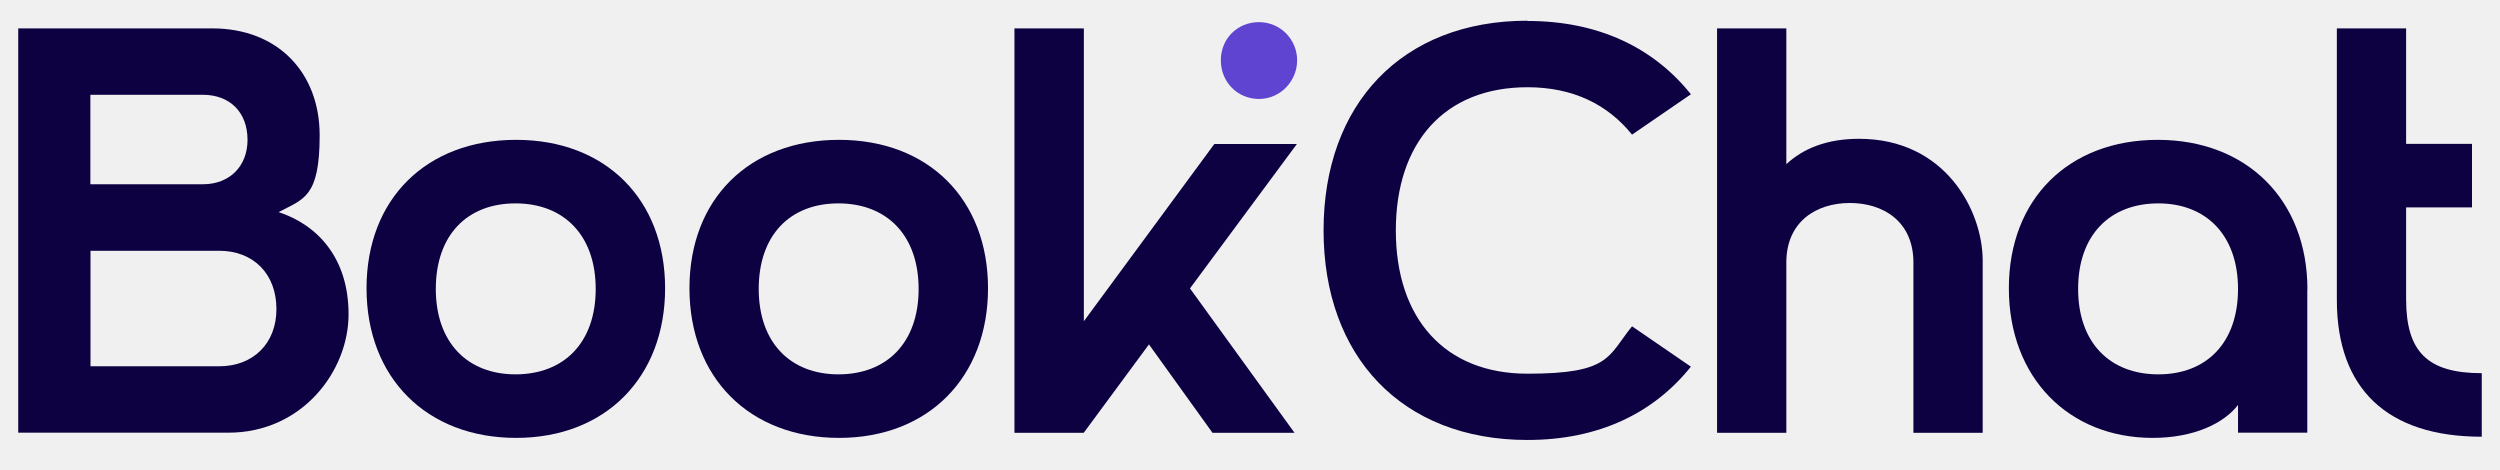
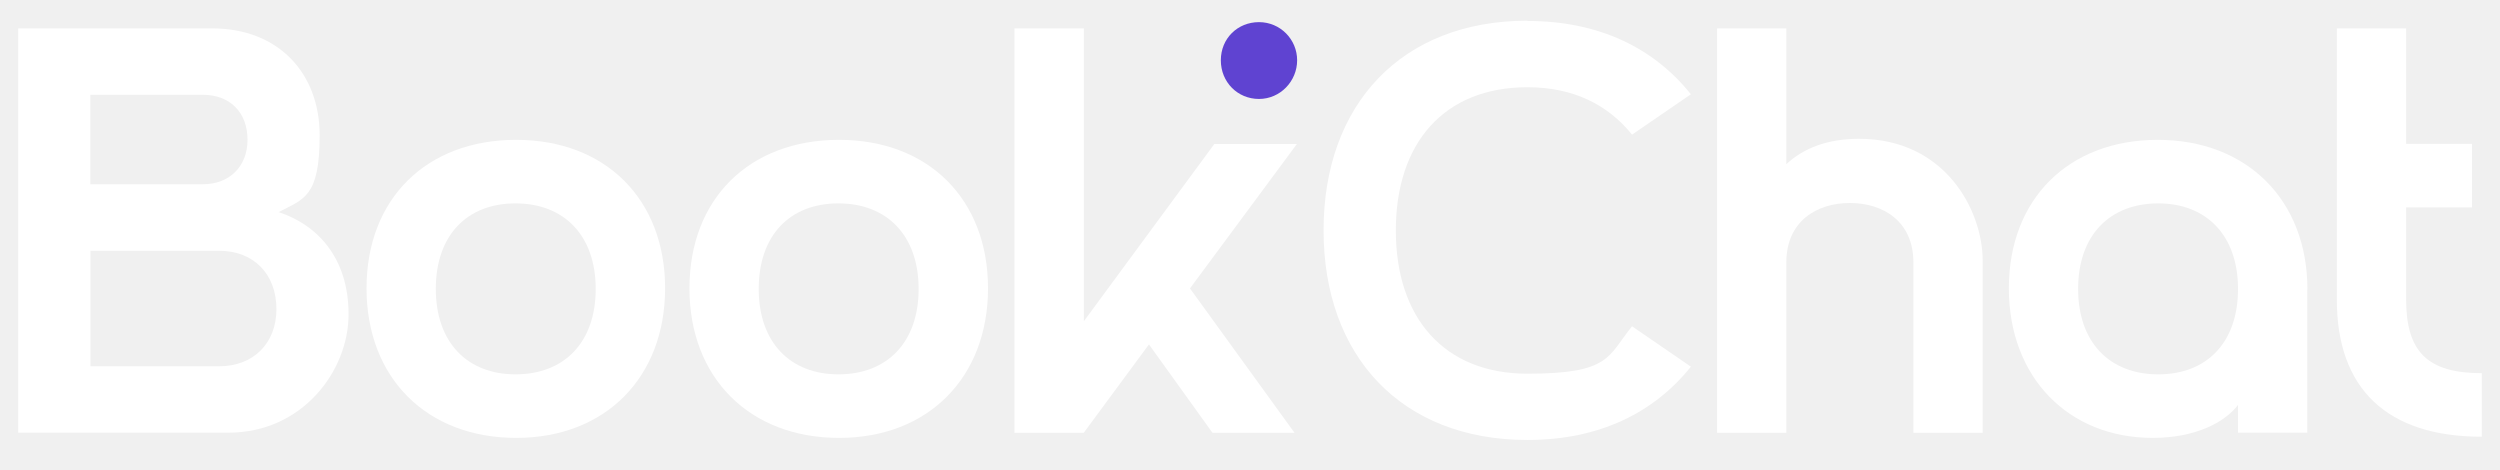
<svg xmlns="http://www.w3.org/2000/svg" id="Capa_1" version="1.1" viewBox="0 0 1920 360.6">
  <defs>
    <style>
      .st0 {
-         fill: #0e0142;
+         fill: #fff;
      }

      .st1 {
        fill: #5f43d1;
      }
    </style>
  </defs>
  <path class="st0" d="M14,21.8h149c50.6,0,82.5,34.2,82.5,82.1s-12.4,48.8-31.5,59c29.7,9.8,53.7,35,53.7,78.5s-35.5,90.9-92.3,90.9H14V21.8ZM190.1,107.4c0-21.3-13.7-34.6-34.2-34.6h-86.5v68.7h86.5c20.4,0,34.2-13.8,34.2-34.1ZM212.3,237.4c0-27.1-17.7-44.8-43.9-44.8h-98.9v88.7h98.9c26.2,0,43.9-17.7,43.9-43.9Z" />
  <path class="st0" d="M396.4,107.4c68.7,0,114.4,45.7,114.4,114s-45.7,114.9-114.4,114.9-114.9-46.1-114.9-114.9,46.1-114,114.9-114ZM395.9,287.5c37.3,0,61.6-24.4,61.6-65.6s-24.4-65.7-61.6-65.7-61.2,24.4-61.2,65.7,24.4,65.6,61.2,65.6Z" />
  <path class="st0" d="M644.4,107.4c68.7,0,114.4,45.7,114.4,114s-45.7,114.9-114.4,114.9-114.9-46.1-114.9-114.9,46.1-114,114.9-114ZM643.9,287.5c37.3,0,61.6-24.4,61.6-65.6s-24.4-65.7-61.6-65.7-61.2,24.4-61.2,65.7,24.4,65.6,61.2,65.6Z" />
  <path class="st0" d="M779.2,21.8h53.2v224.9l100.2-136.1h63.4l-82.1,110.9,80.3,110.9h-63l-48.8-67.9-50.1,67.9h-53.2V21.8Z" />
  <path class="st1" d="M966.9,17c16.4,0,29.3,13.3,29.3,29.3s-12.9,29.7-29.3,29.7-29.3-12.9-29.3-29.7,12.9-29.3,29.3-29.3Z" />
  <path class="st0" d="M1173.1,16.1c55,0,97.1,20.8,125.5,56.3l-45.2,31c-18.6-23.1-45.2-36.4-80.3-36.4-63.9,0-101.1,42.6-101.1,110s37.3,110,101.1,110,61.6-13.3,80.3-36.4l45.2,31c-28.4,35.5-70.5,56.3-125.5,56.3-96.7,0-156.6-64.3-156.6-161s59.9-161,156.6-161Z" />
  <path class="st0" d="M1371.9,126.1c12.9-12,31-19.5,55.9-19.5,66.1,0,94.9,55,94.9,93.6v132.2h-53.2v-130.8c0-31.5-23.1-45.7-48.8-45.7s-48.8,14.2-48.8,45.7v130.8h-53.2V21.8h53.2v104.2Z" />
  <path class="st0" d="M1772,222.3v110h-53.2v-21.3c-10.6,13.8-33.3,25.3-65.6,25.3-64.3,0-110.4-46.1-110.4-114.9s46.1-114,114.4-114,114.9,46.1,114.9,114.9ZM1657.6,156.2c-37.3,0-61.6,24.4-61.6,65.7s24.4,65.6,61.6,65.6,61.2-24.4,61.2-65.6-24.4-65.7-61.2-65.7Z" />
  <path class="st0" d="M1906,335.4c-72.7,0-111.3-36.8-111.3-105.1V21.8h53.2v88.7h50.6v48.8h-50.6v70.5c0,40.4,16.4,56.8,58.1,56.8v48.8Z" />
</svg>
